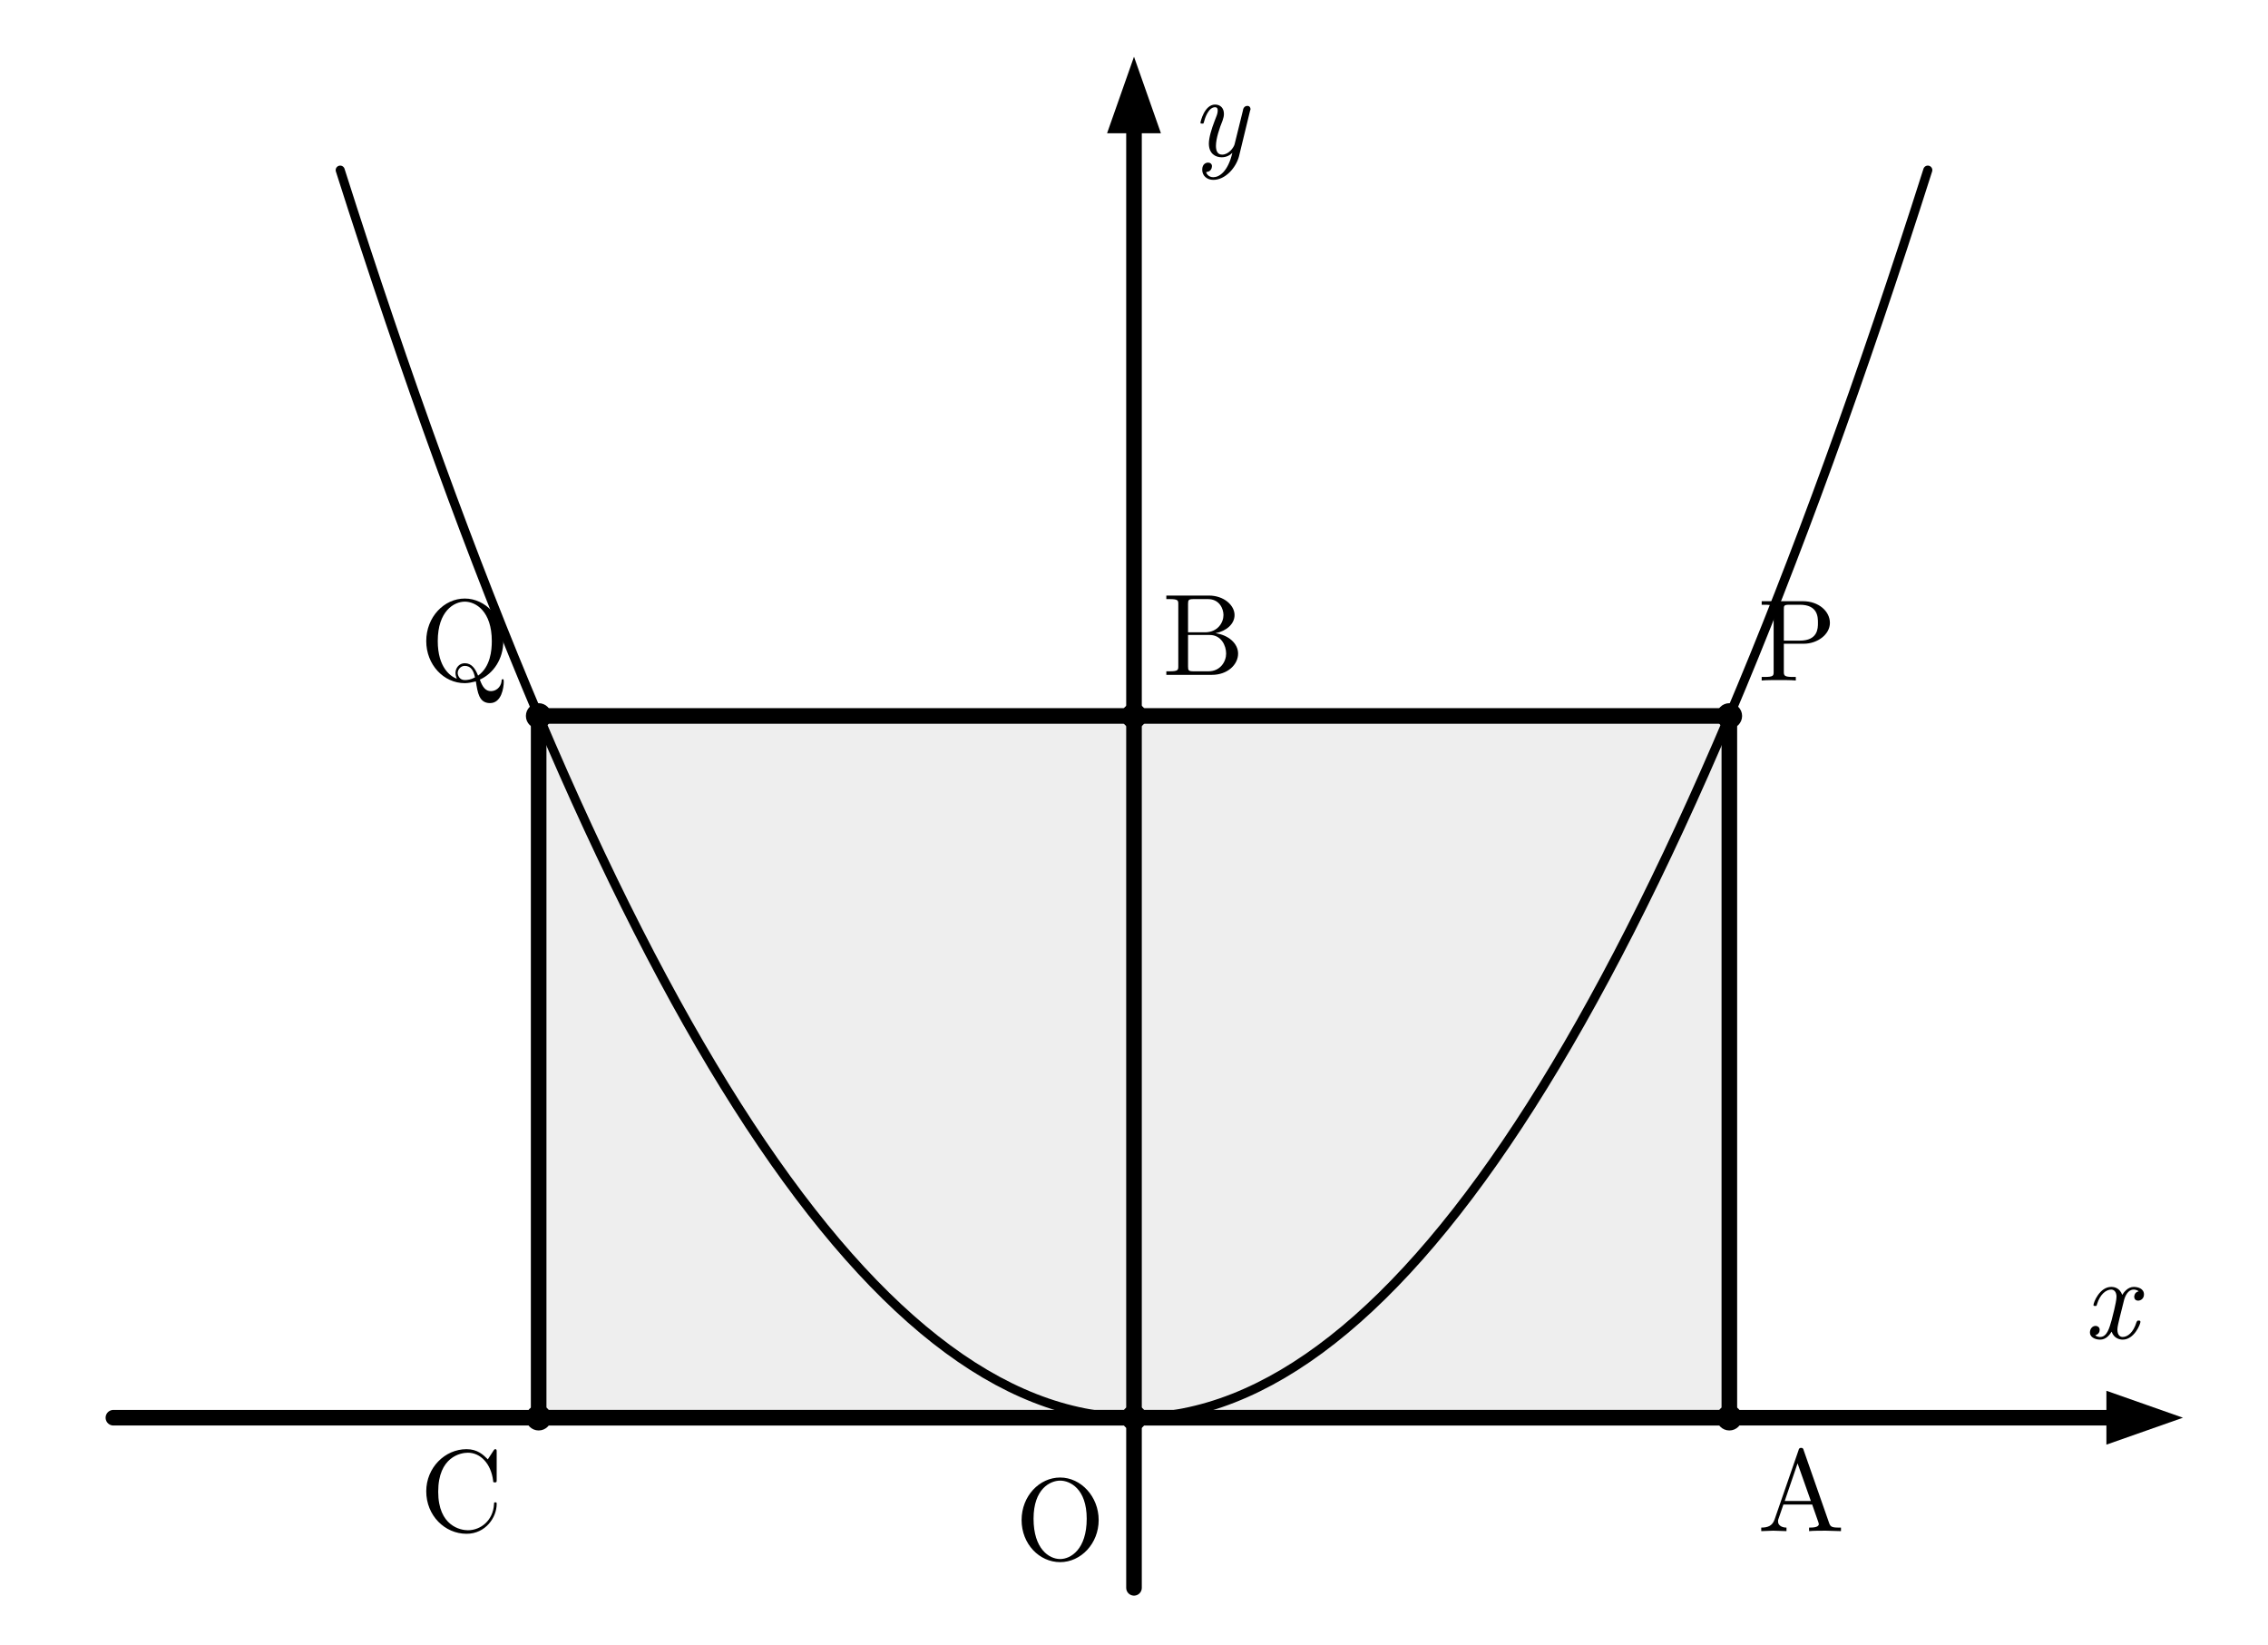
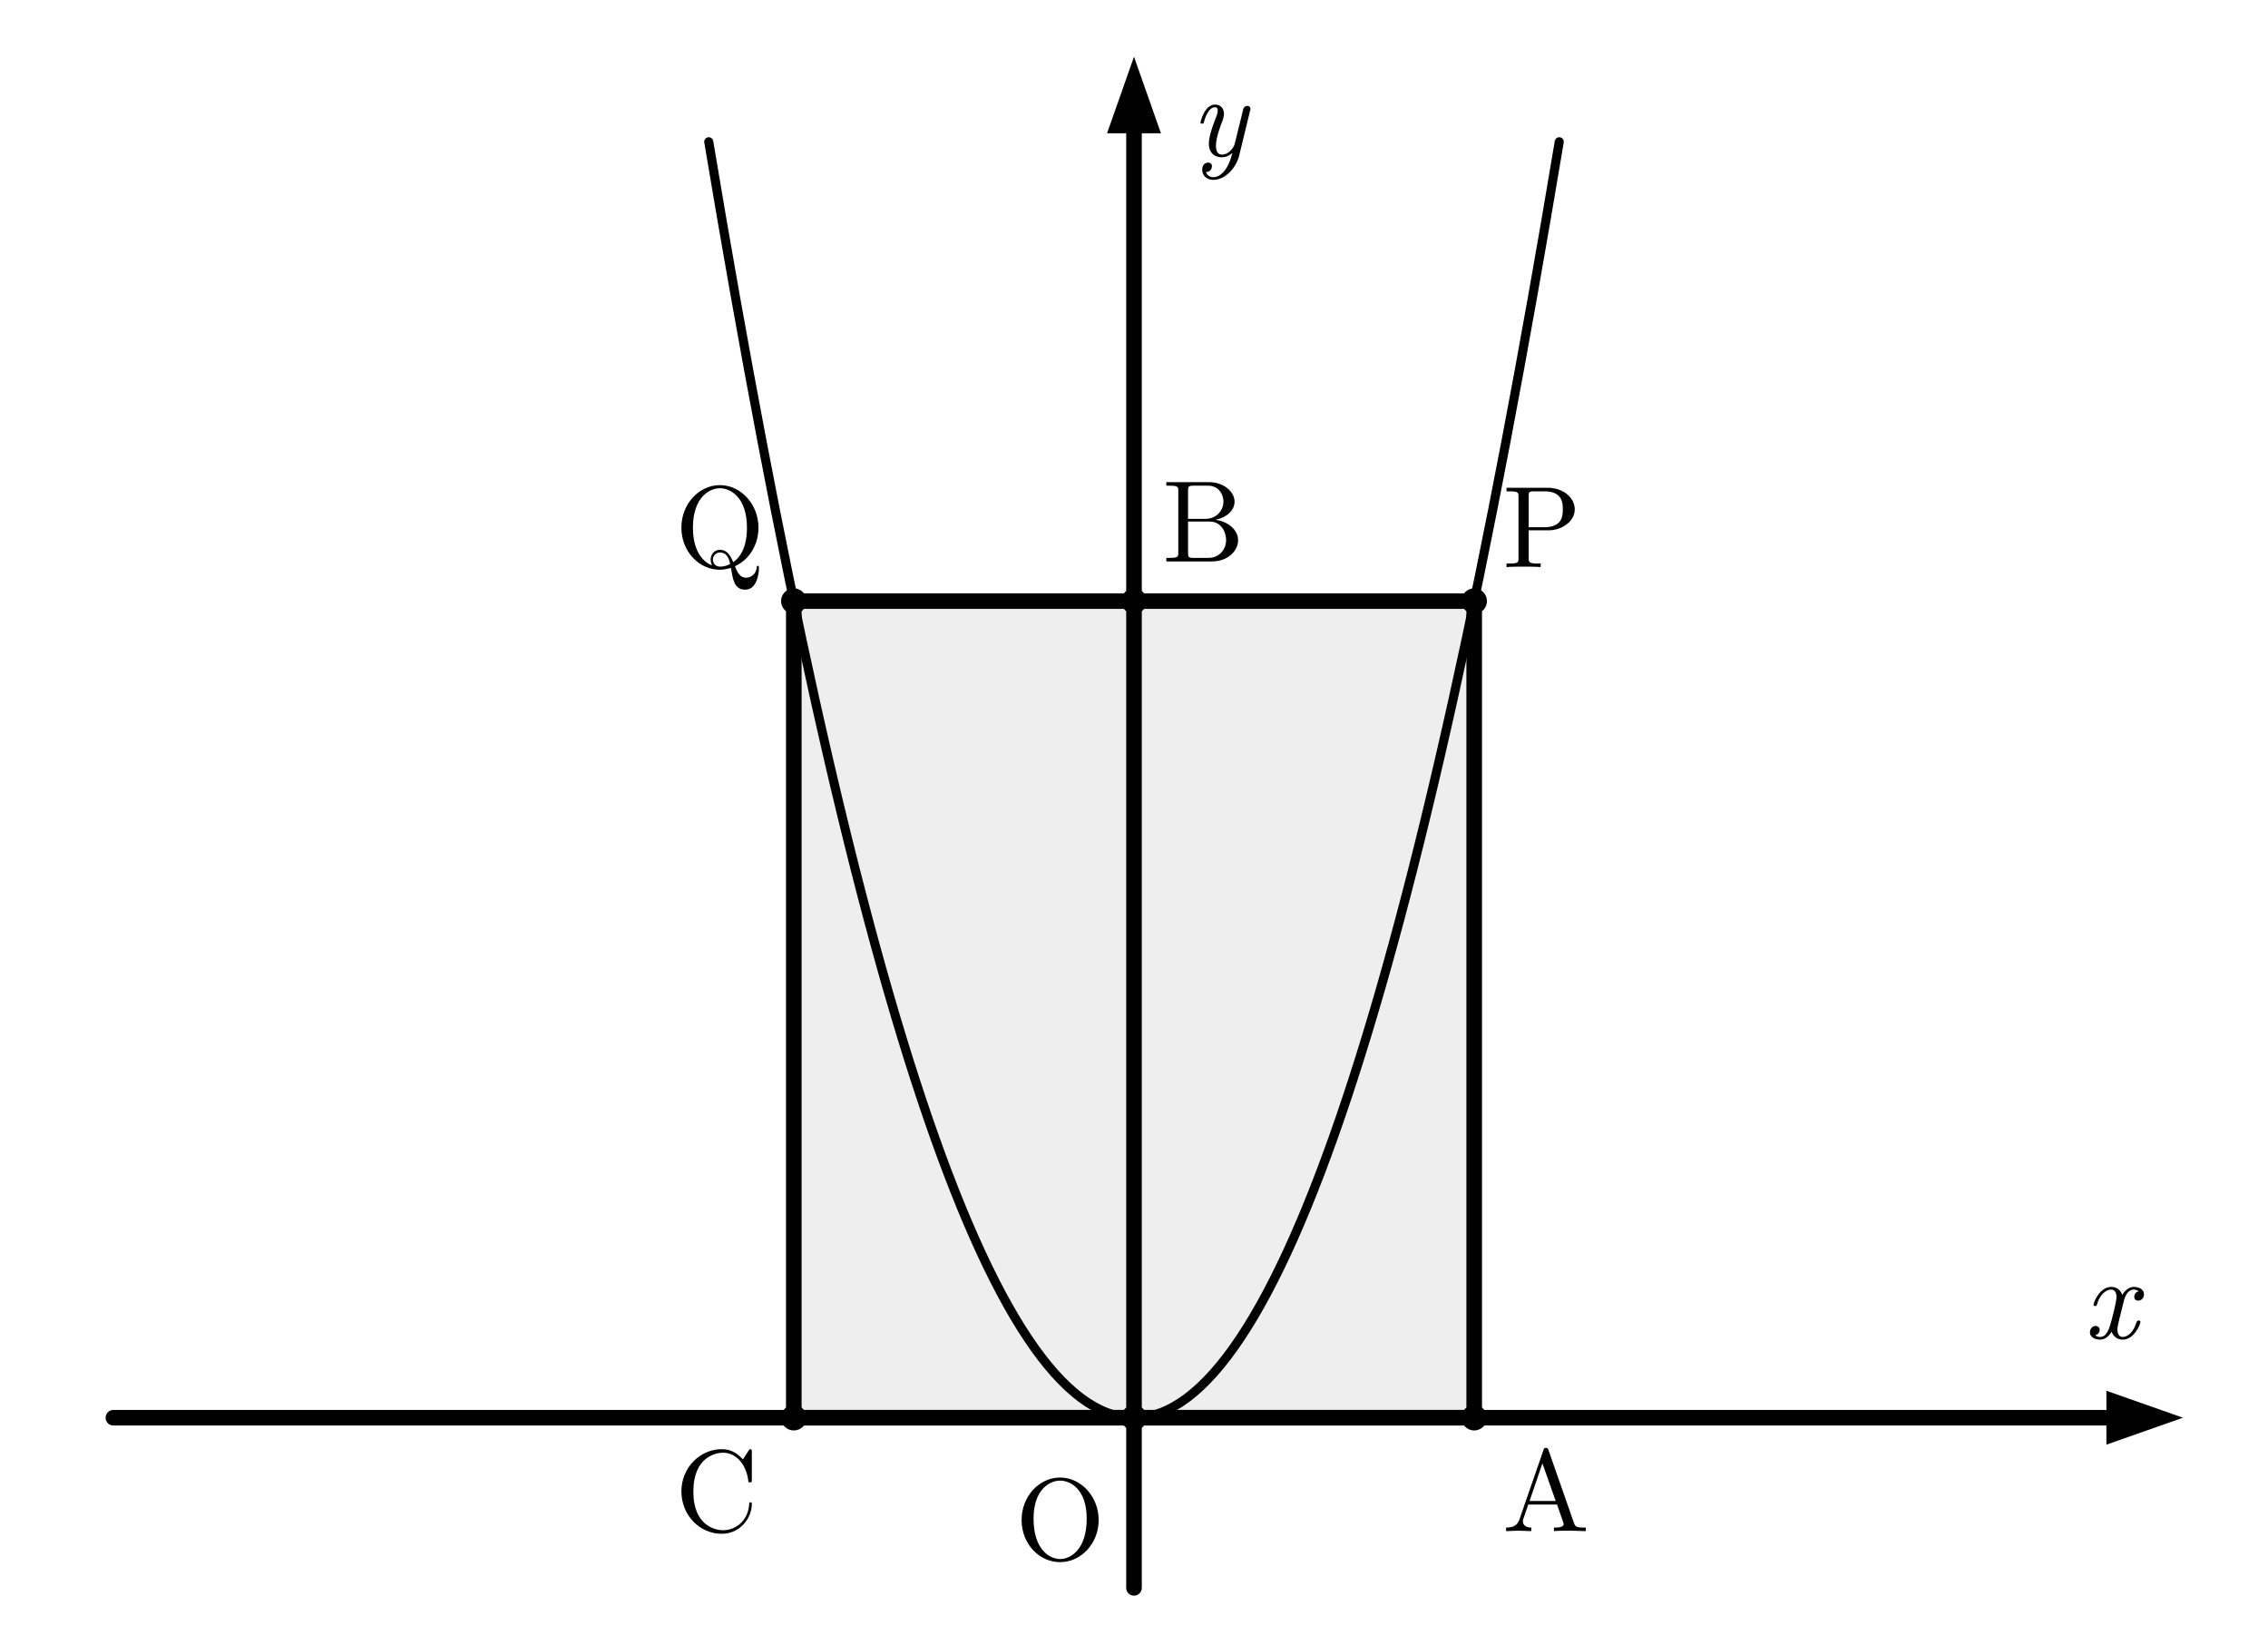
<svg xmlns="http://www.w3.org/2000/svg" width="80mm" height="58mm" viewBox="0 0 80 58" version="1.1">
  <defs>
    <style>
    .main{stroke:#000;stroke-width:.55;fill:none;stroke-linecap:round;stroke-linejoin:round}
    .thin{stroke:#000;stroke-width:.32;fill:none;stroke-linecap:round;stroke-linejoin:round}
    .point{fill:#000}.fill{fill:#eee;stroke:none}.arrow{fill:#000}
    .label{font-family:"CMU Serif","Computer Modern Serif","Latin Modern Roman","Times New Roman",serif;font-size:4.1px;font-style:normal;fill:#000}
    .axis{font-family:"CMU Serif","Computer Modern Serif","Latin Modern Roman","Times New Roman",serif;font-size:4.1px;font-style:italic;fill:#000}
  </style>
  </defs>
-   <polygon class="fill" points="19,50 61,50 61,25.25 19,25.25" />
+   <polygon class="fill" points="28,50 52,50 52,21.2 28,21.2" />
  <line class="main" x1="4" y1="50" x2="75" y2="50" />
  <polygon class="arrow" points="77,50 74.3,49.05 74.3,50.95" />
  <line class="main" x1="40" y1="56" x2="40" y2="4" />
  <polygon class="arrow" points="40,2 39.05,4.7 40.95,4.7" />
  <text class="axis" x="73.5" y="47.2">x</text>
  <text class="axis" x="42" y="5.5">y</text>
-   <path class="thin" d="M 12,6 Q 40,94 68,6" />
-   <polygon class="main" points="19,50 61,50 61,25.25 19,25.25" />
-   <line class="thin" x1="40" y1="50" x2="40" y2="25.25" />
+   <path class="thin" d="M 25,5 Q 40,95 55,5" />
+   <polygon class="main" points="28,50 52,50 52,21.2 28,21.2" />
+   <line class="thin" x1="40" y1="50" x2="40" y2="21.2" />
  <circle class="point" cx="40" cy="50" r=".45" />
-   <circle class="point" cx="61" cy="50" r=".45" />
-   <circle class="point" cx="61" cy="25.25" r=".45" />
-   <circle class="point" cx="40" cy="25.25" r=".45" />
-   <circle class="point" cx="19" cy="25.25" r=".45" />
-   <circle class="point" cx="19" cy="50" r=".45" />
+   <circle class="point" cx="52" cy="50" r=".45" />
+   <circle class="point" cx="52" cy="21.2" r=".45" />
+   <circle class="point" cx="40" cy="21.2" r=".45" />
+   <circle class="point" cx="28" cy="21.2" r=".45" />
+   <circle class="point" cx="28" cy="50" r=".45" />
  <text class="label" x="35.8" y="55">O</text>
-   <text class="label" x="62" y="54">A</text>
-   <text class="label" x="62" y="24">P</text>
-   <text class="label" x="41" y="23.8">B</text>
-   <text class="label" x="14.8" y="24">Q</text>
-   <text class="label" x="14.8" y="54">C</text>
+   <text class="label" x="53" y="54">A</text>
+   <text class="label" x="53" y="20">P</text>
+   <text class="label" x="41" y="19.8">B</text>
+   <text class="label" x="23.8" y="20">Q</text>
+   <text class="label" x="23.8" y="54">C</text>
</svg>
